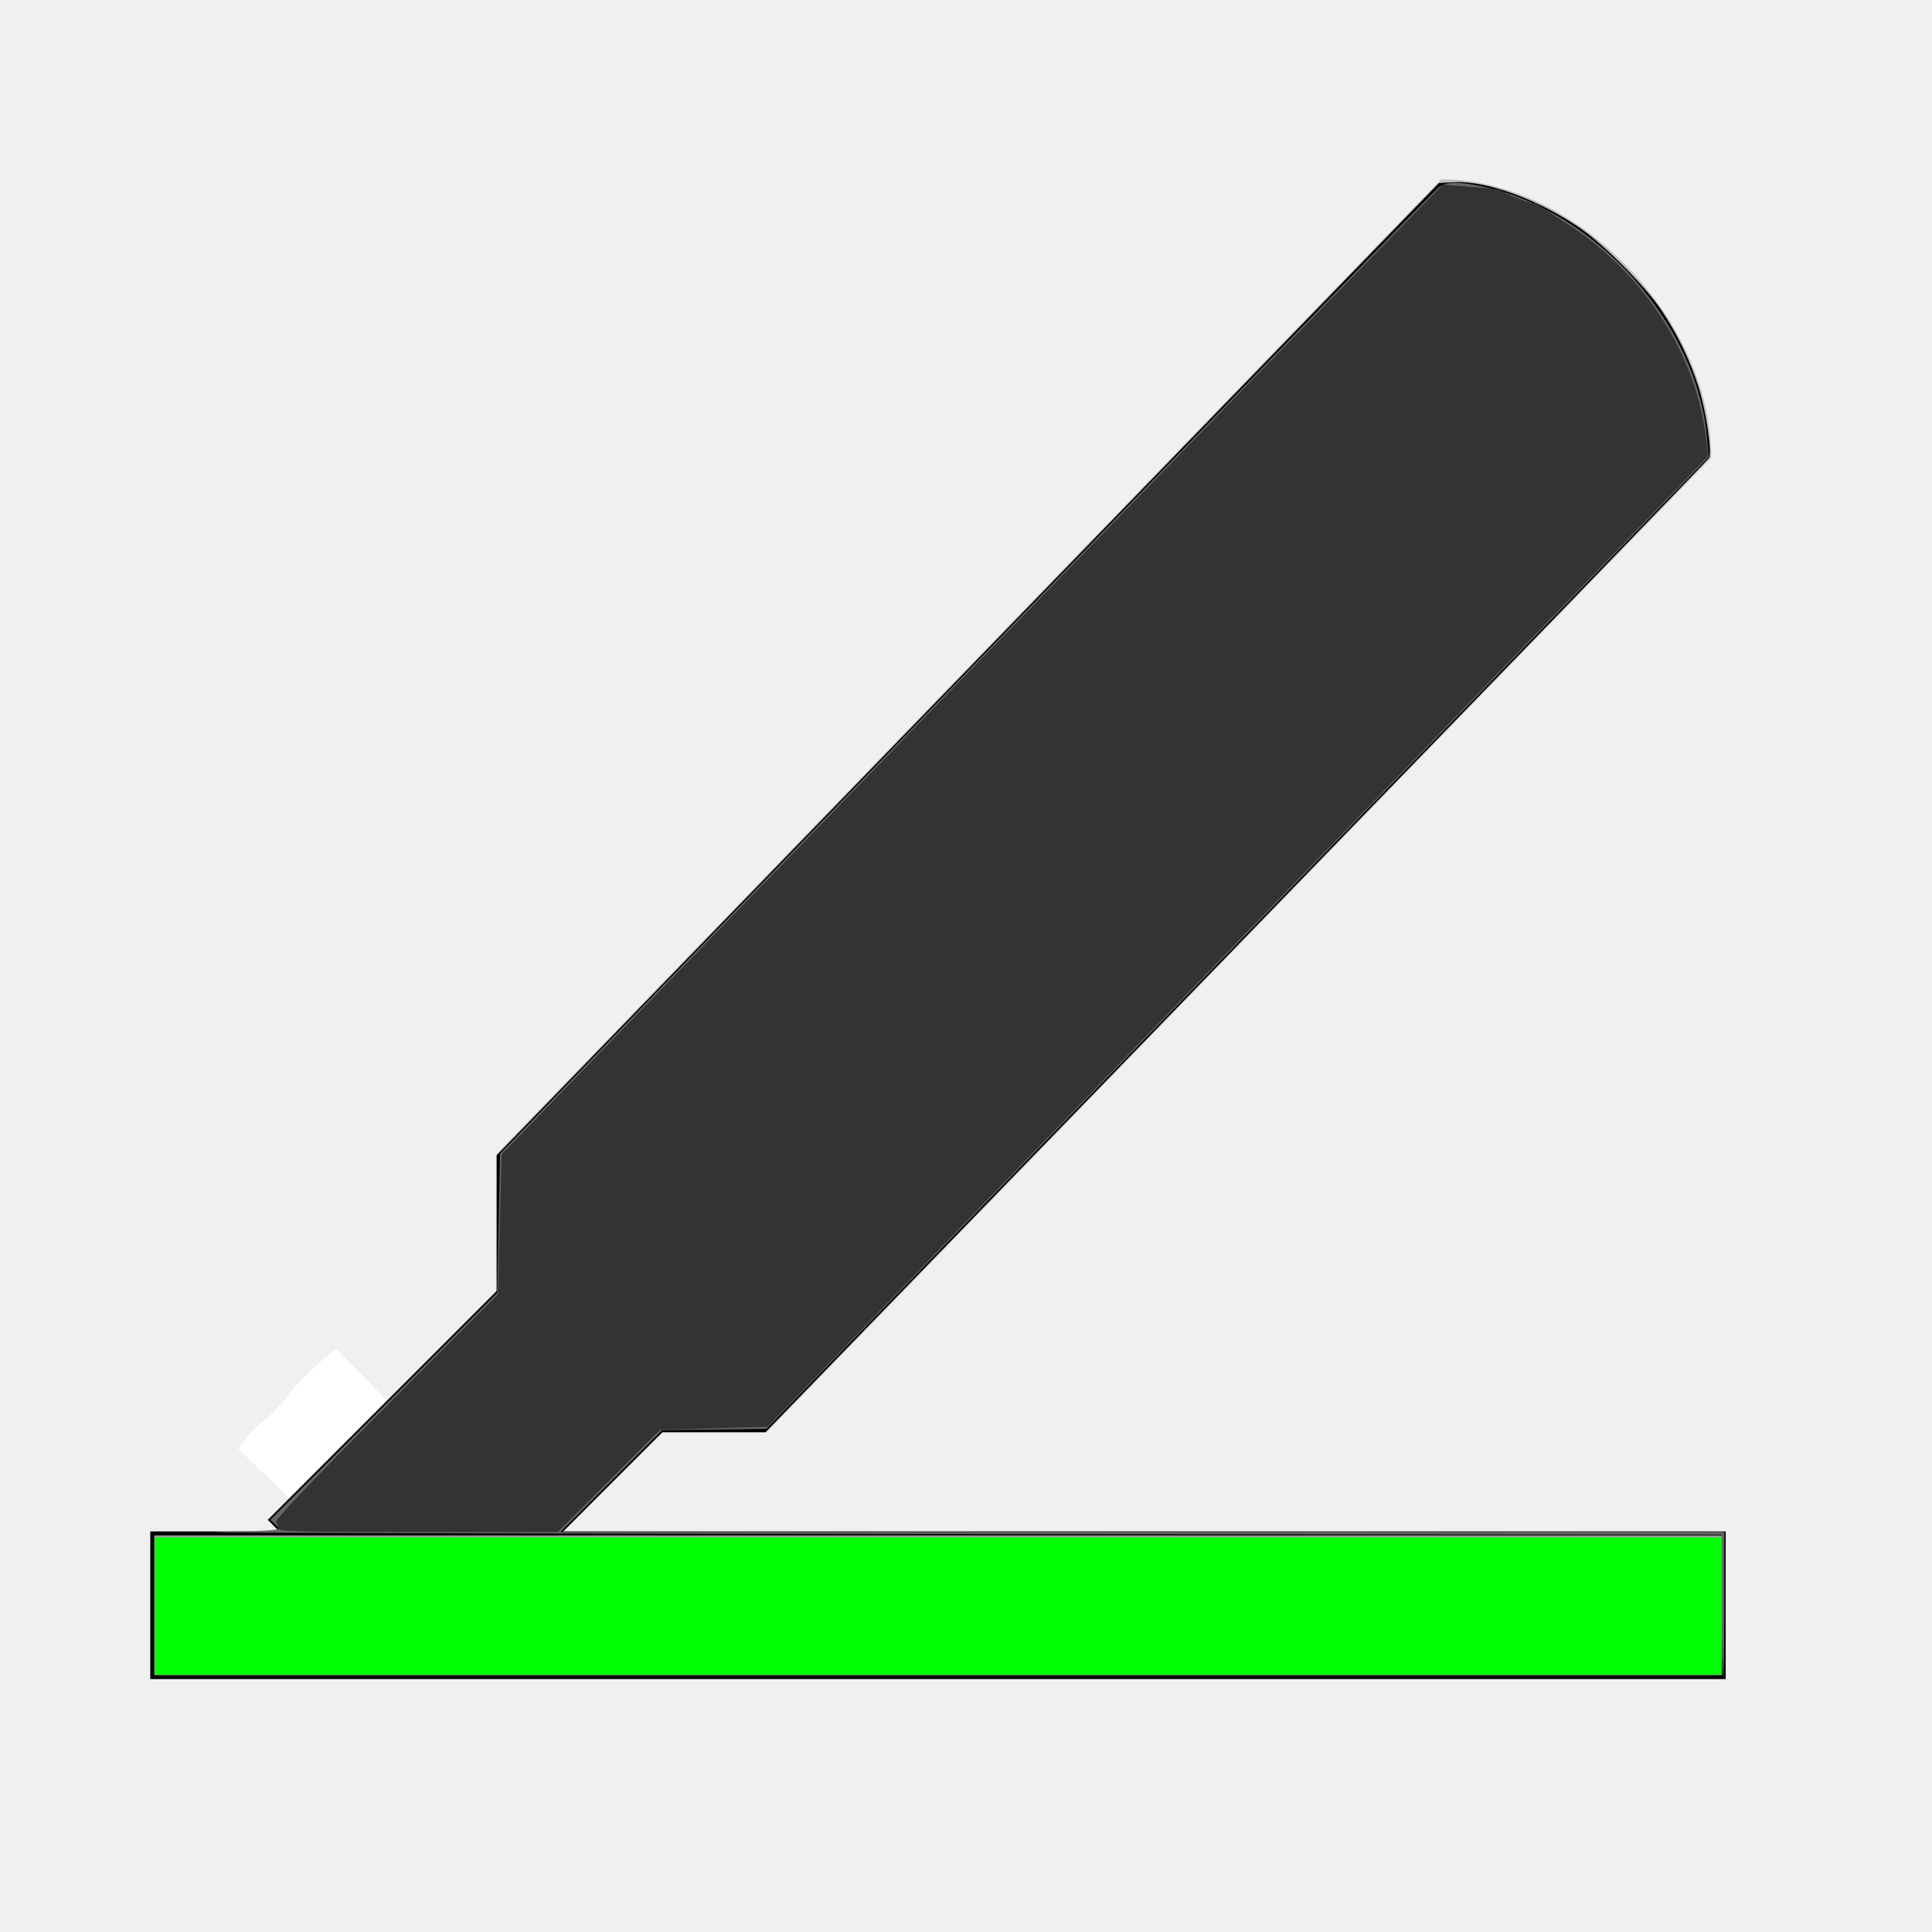
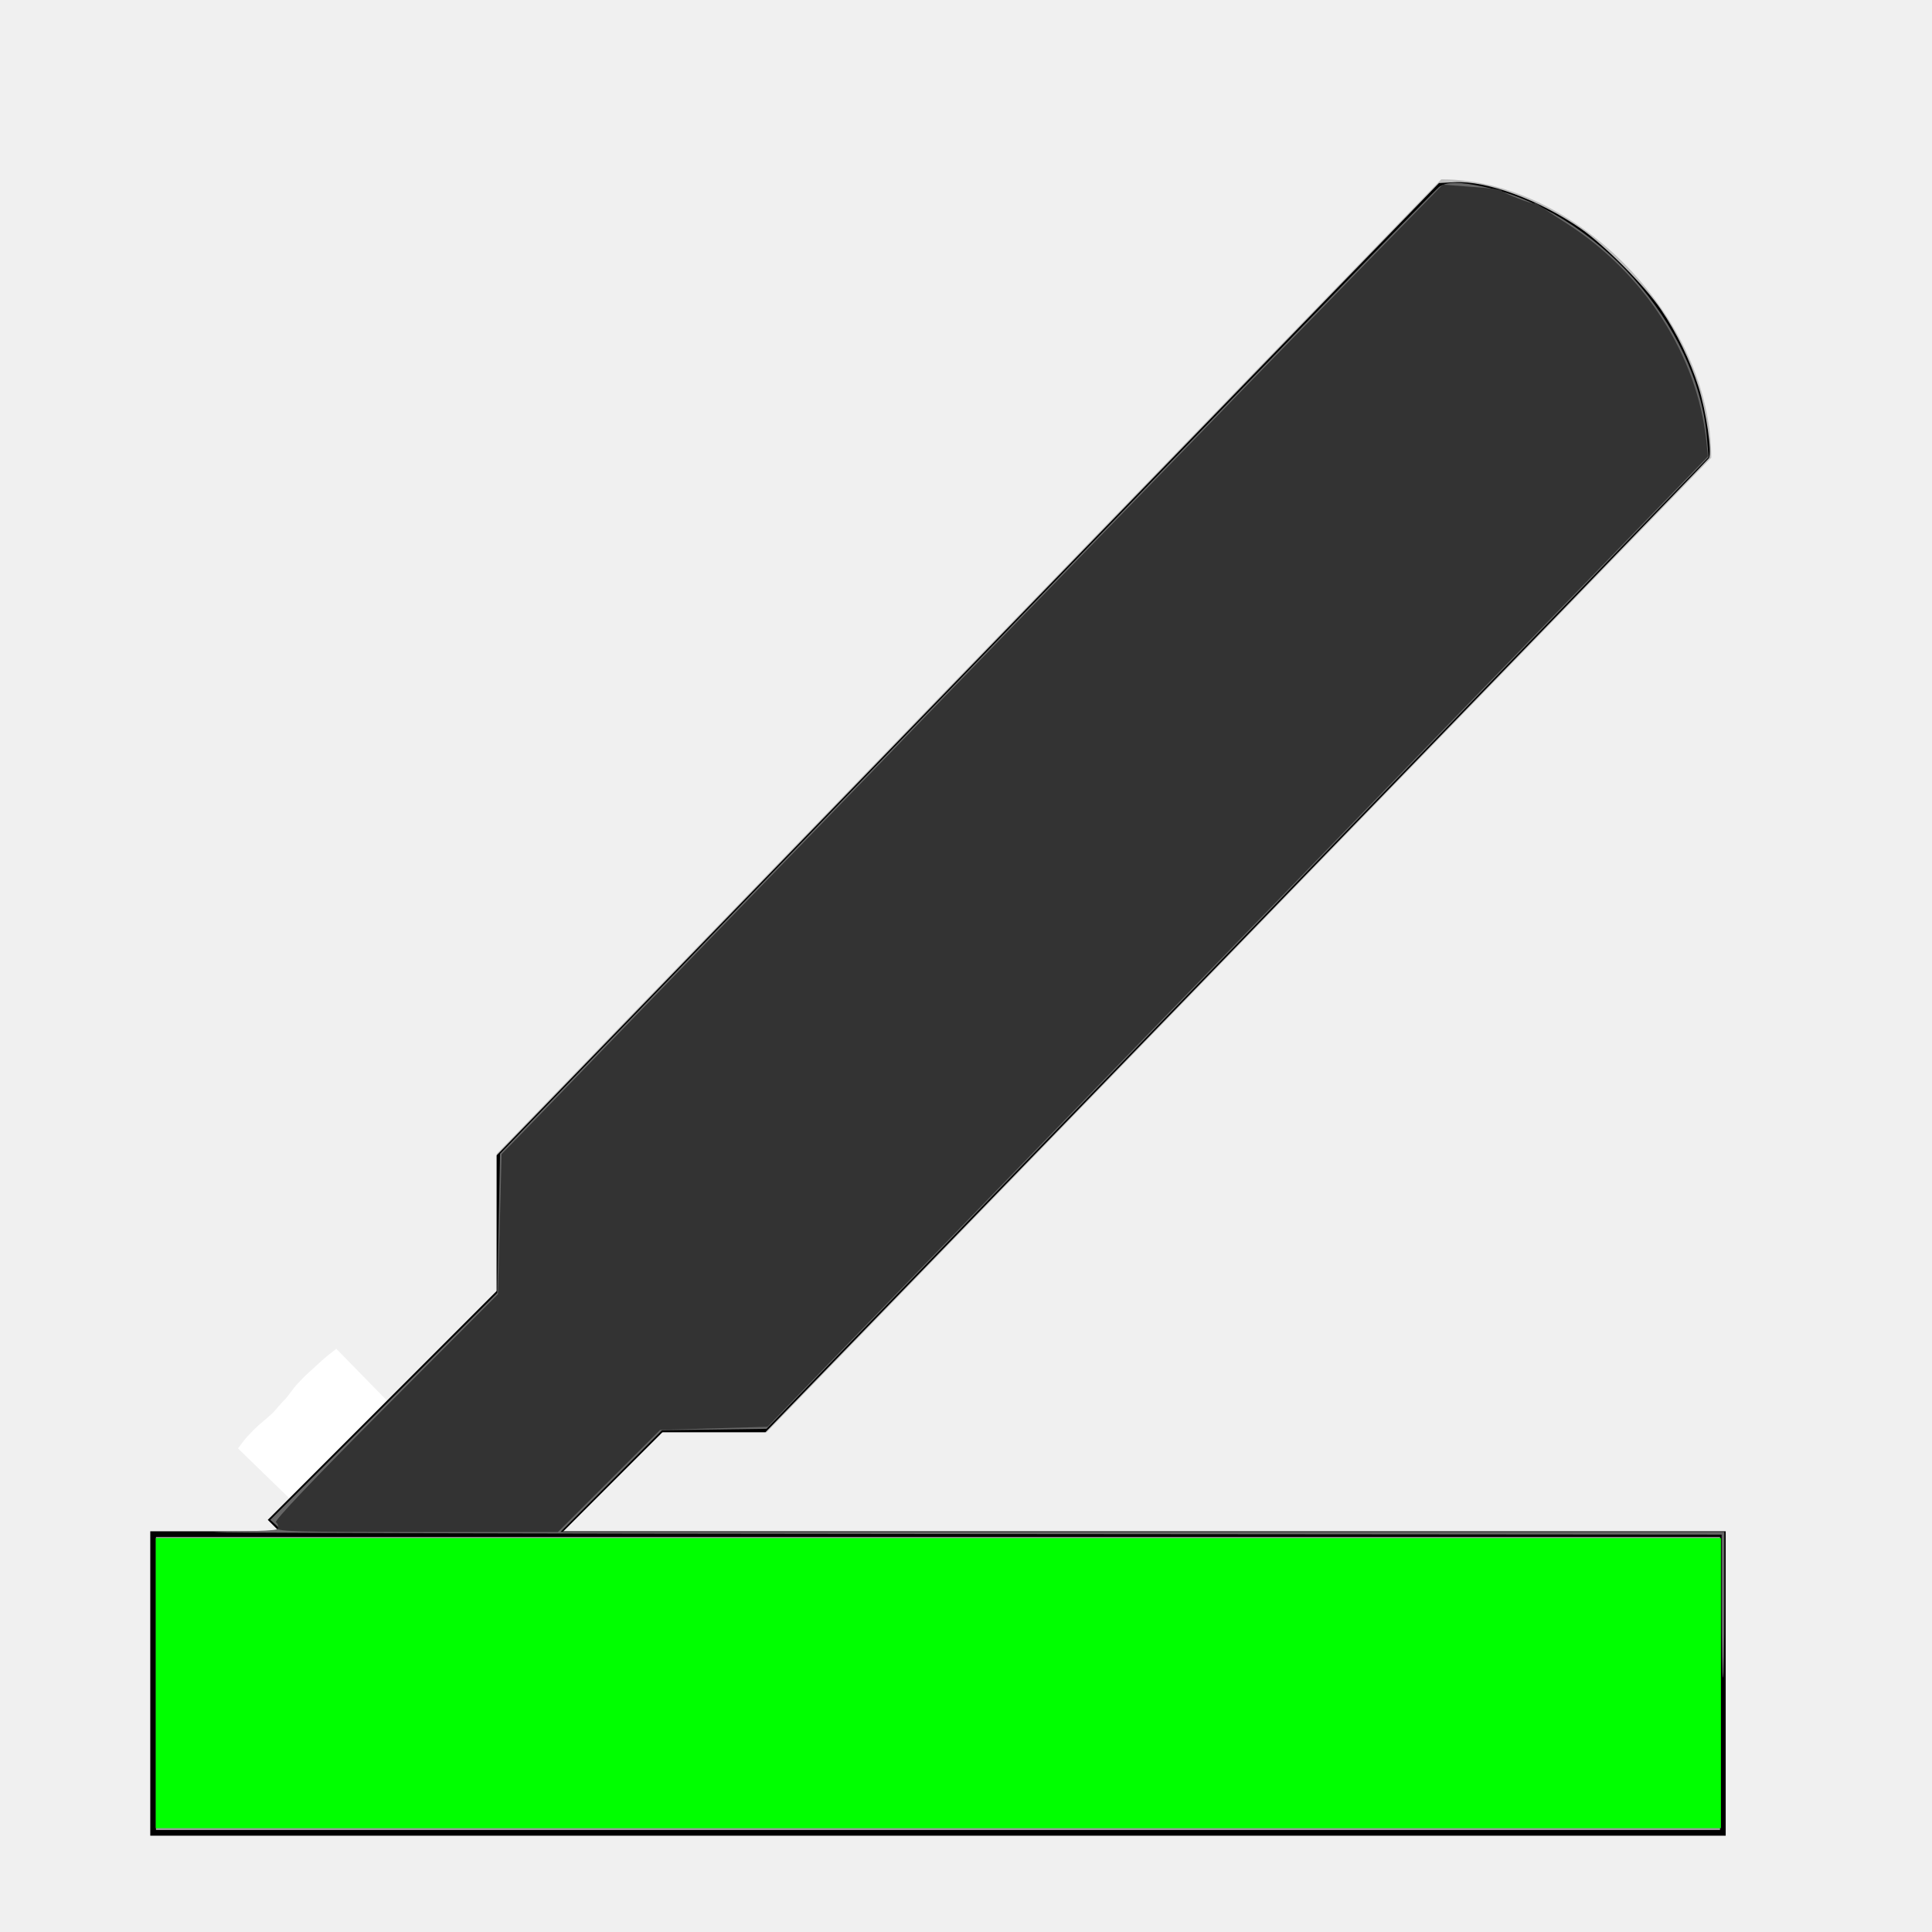
<svg xmlns="http://www.w3.org/2000/svg" id="svg7384" height="16" width="16" version="1.1">
  <defs id="defs4210" />
  <g id="layer11" transform="translate(-283.03 -629.03)">
    <path id="path2273-6-2" style="fill:#bebebe;fill-rule:evenodd" d="m 287.143,638.587 7.823,-8.072 c 1.118,0 2.236,1.153 2.236,2.306 l -7.825,8.072 -2.236,0 z" />
    <path style="fill:#000000;fill-opacity:1" d="m 287.143,639.744 0,-1.146 3.902,-4.026 3.902,-4.026 0.128,-0.007 c 0.266,-0.014 0.701,0.145 1.046,0.384 0.195,0.135 0.531,0.474 0.664,0.67 0.131,0.193 0.243,0.424 0.312,0.644 0.062,0.196 0.113,0.543 0.086,0.587 -0.008,0.014 -1.77,1.834 -3.915,4.046 l -3.899,4.021 -1.113,0 -1.113,0 0,-1.146 z" id="path4248" />
    <path style="fill:#ffffff;fill-opacity:1" id="path4288" d="m 287.408,641.826 c -0.043,0.035 -0.088,0.067 -0.129,0.105 -0.034,0.029 -0.065,0.061 -0.099,0.09 -0.026,0.025 -0.053,0.049 -0.076,0.077 -0.022,0.033 -0.047,0.064 -0.072,0.096 -0.023,0.032 -0.062,0.052 -0.08,0.088 -0.042,0.05 -0.091,0.092 -0.14,0.134 -0.049,0.039 -0.092,0.084 -0.133,0.131 -0.015,0.022 -0.03,0.043 -0.046,0.064 0,0 -1.632,-1.586 -1.632,-1.586 l 0,0 c 0.019,-0.026 0.038,-0.051 0.058,-0.076 0.048,-0.055 0.099,-0.107 0.156,-0.153 0.036,-0.031 0.073,-0.06 0.103,-0.097 0.027,-0.033 0.056,-0.063 0.085,-0.094 0.028,-0.035 0.053,-0.072 0.082,-0.106 0.032,-0.034 0.064,-0.068 0.098,-0.099 0.031,-0.026 0.059,-0.055 0.09,-0.082 0.045,-0.043 0.094,-0.08 0.142,-0.118 0,0 1.591,1.627 1.591,1.627 z" />
    <rect style="fill:#000000;fill-opacity:1" id="rect4300" width="4.461" height="1.798" x="-251.991" y="655.392" transform="matrix(0.7071068,-0.7071068,0.7071068,0.7071068,0,0)" />
-     <path style="fill:#999999;fill-opacity:1;stroke:#000000;stroke-width:0.033;stroke-opacity:1" d="m 284.291,642.324 0,-0.595 6.507,0 6.507,0 0,0.595 0,0.595 -6.507,0 -6.507,0 0,-0.595 z" id="path4395" />
+     <path style="fill:#999999;fill-opacity:1;stroke:#000000;stroke-width:0.047;stroke-opacity:1" d="m 284.298,642.972 0,-1.237 6.5,0 6.5,0 0,1.237 0,1.237 -6.5,0 -6.5,0 0,-1.237 z" id="path4395" />
    <path style="fill:#666666;fill-opacity:1;stroke:#000000;stroke-width:0.023;stroke-opacity:0" d="m 14.258,13.301 0,-0.592 -6.504,-0.005 c -3.577,-0.003 -6.259,-0.01 -5.961,-0.017 0.54,-0.012 0.543,-0.012 0.494,-0.056 L 2.238,12.587 3.178,11.647 4.118,10.707 4.13,10.131 4.141,9.555 8.004,5.569 C 10.129,3.377 11.89,1.567 11.918,1.548 c 0.063,-0.044 0.165,-0.045 0.363,-0.003 0.933,0.198 1.775,1.14 1.855,2.077 l 0.014,0.164 -0.624,0.644 C 10.655,7.394 9.851,8.223 8.214,9.91 l -1.866,1.923 -0.433,0.006 -0.433,0.006 -0.42,0.421 -0.42,0.421 4.819,0 4.819,0 0,0.603 c 0,0.332 -0.005,0.603 -0.011,0.603 -0.006,0 -0.011,-0.266 -0.011,-0.592 z" id="path4194" transform="translate(283.03,629.03)" />
-     <path style="fill:#999999;fill-opacity:1;stroke:#000000;stroke-width:0.023;stroke-opacity:0" d="m 1.285,13.301 0,-0.569 6.486,0 6.486,0 0,0.569 0,0.569 -6.486,0 -6.486,0 0,-0.569 z" id="path4196" transform="translate(283.03,629.03)" />
-     <path style="fill:#00ff00;fill-opacity:1;stroke:#000000;stroke-width:0.023;stroke-opacity:0" d="m 1.285,13.301 0,-0.569 6.486,0 6.486,0 0,0.569 0,0.569 -6.486,0 -6.486,0 0,-0.569 z" id="path4198" transform="translate(283.03,629.03)" />
+     <path style="fill:#00ff00;fill-opacity:1;stroke:#000000;stroke-width:0.033;stroke-opacity:0" d="m 284.32,642.969 0,-1.201 6.481,0 6.481,0 0,1.201 0,1.201 -6.481,0 -6.481,0 0,-1.201 z" id="path4198" />
    <path style="fill:#333333;fill-opacity:1;stroke:#000000;stroke-width:0.023;stroke-opacity:0" d="m 2.3,12.655 c 0.007,-0.018 9.65e-5,-0.039 -0.015,-0.048 -0.017,-0.011 0.308,-0.353 0.906,-0.953 l 0.933,-0.936 0.015,-0.58 0.015,-0.58 0.155,-0.159 C 4.394,9.311 5.277,8.399 6.271,7.373 8.507,5.063 10.135,3.386 11.162,2.334 l 0.786,-0.805 0.182,0.014 c 0.272,0.021 0.295,0.024 0.307,0.038 0.02,0.022 0.257,0.113 0.268,0.103 0.006,-0.006 0.022,-1.509e-4 0.036,0.012 0.014,0.012 0.119,0.082 0.234,0.155 0.643,0.411 1.082,1.095 1.156,1.802 l 0.013,0.127 -3.417,3.526 C 8.846,9.245 7.094,11.053 6.832,11.324 l -0.476,0.492 -0.445,0.013 -0.445,0.013 -0.423,0.423 -0.423,0.423 -1.165,0 c -0.989,0 -1.164,-0.005 -1.153,-0.032 z" id="path4200" transform="translate(283.03,629.03)" />
  </g>
</svg>
